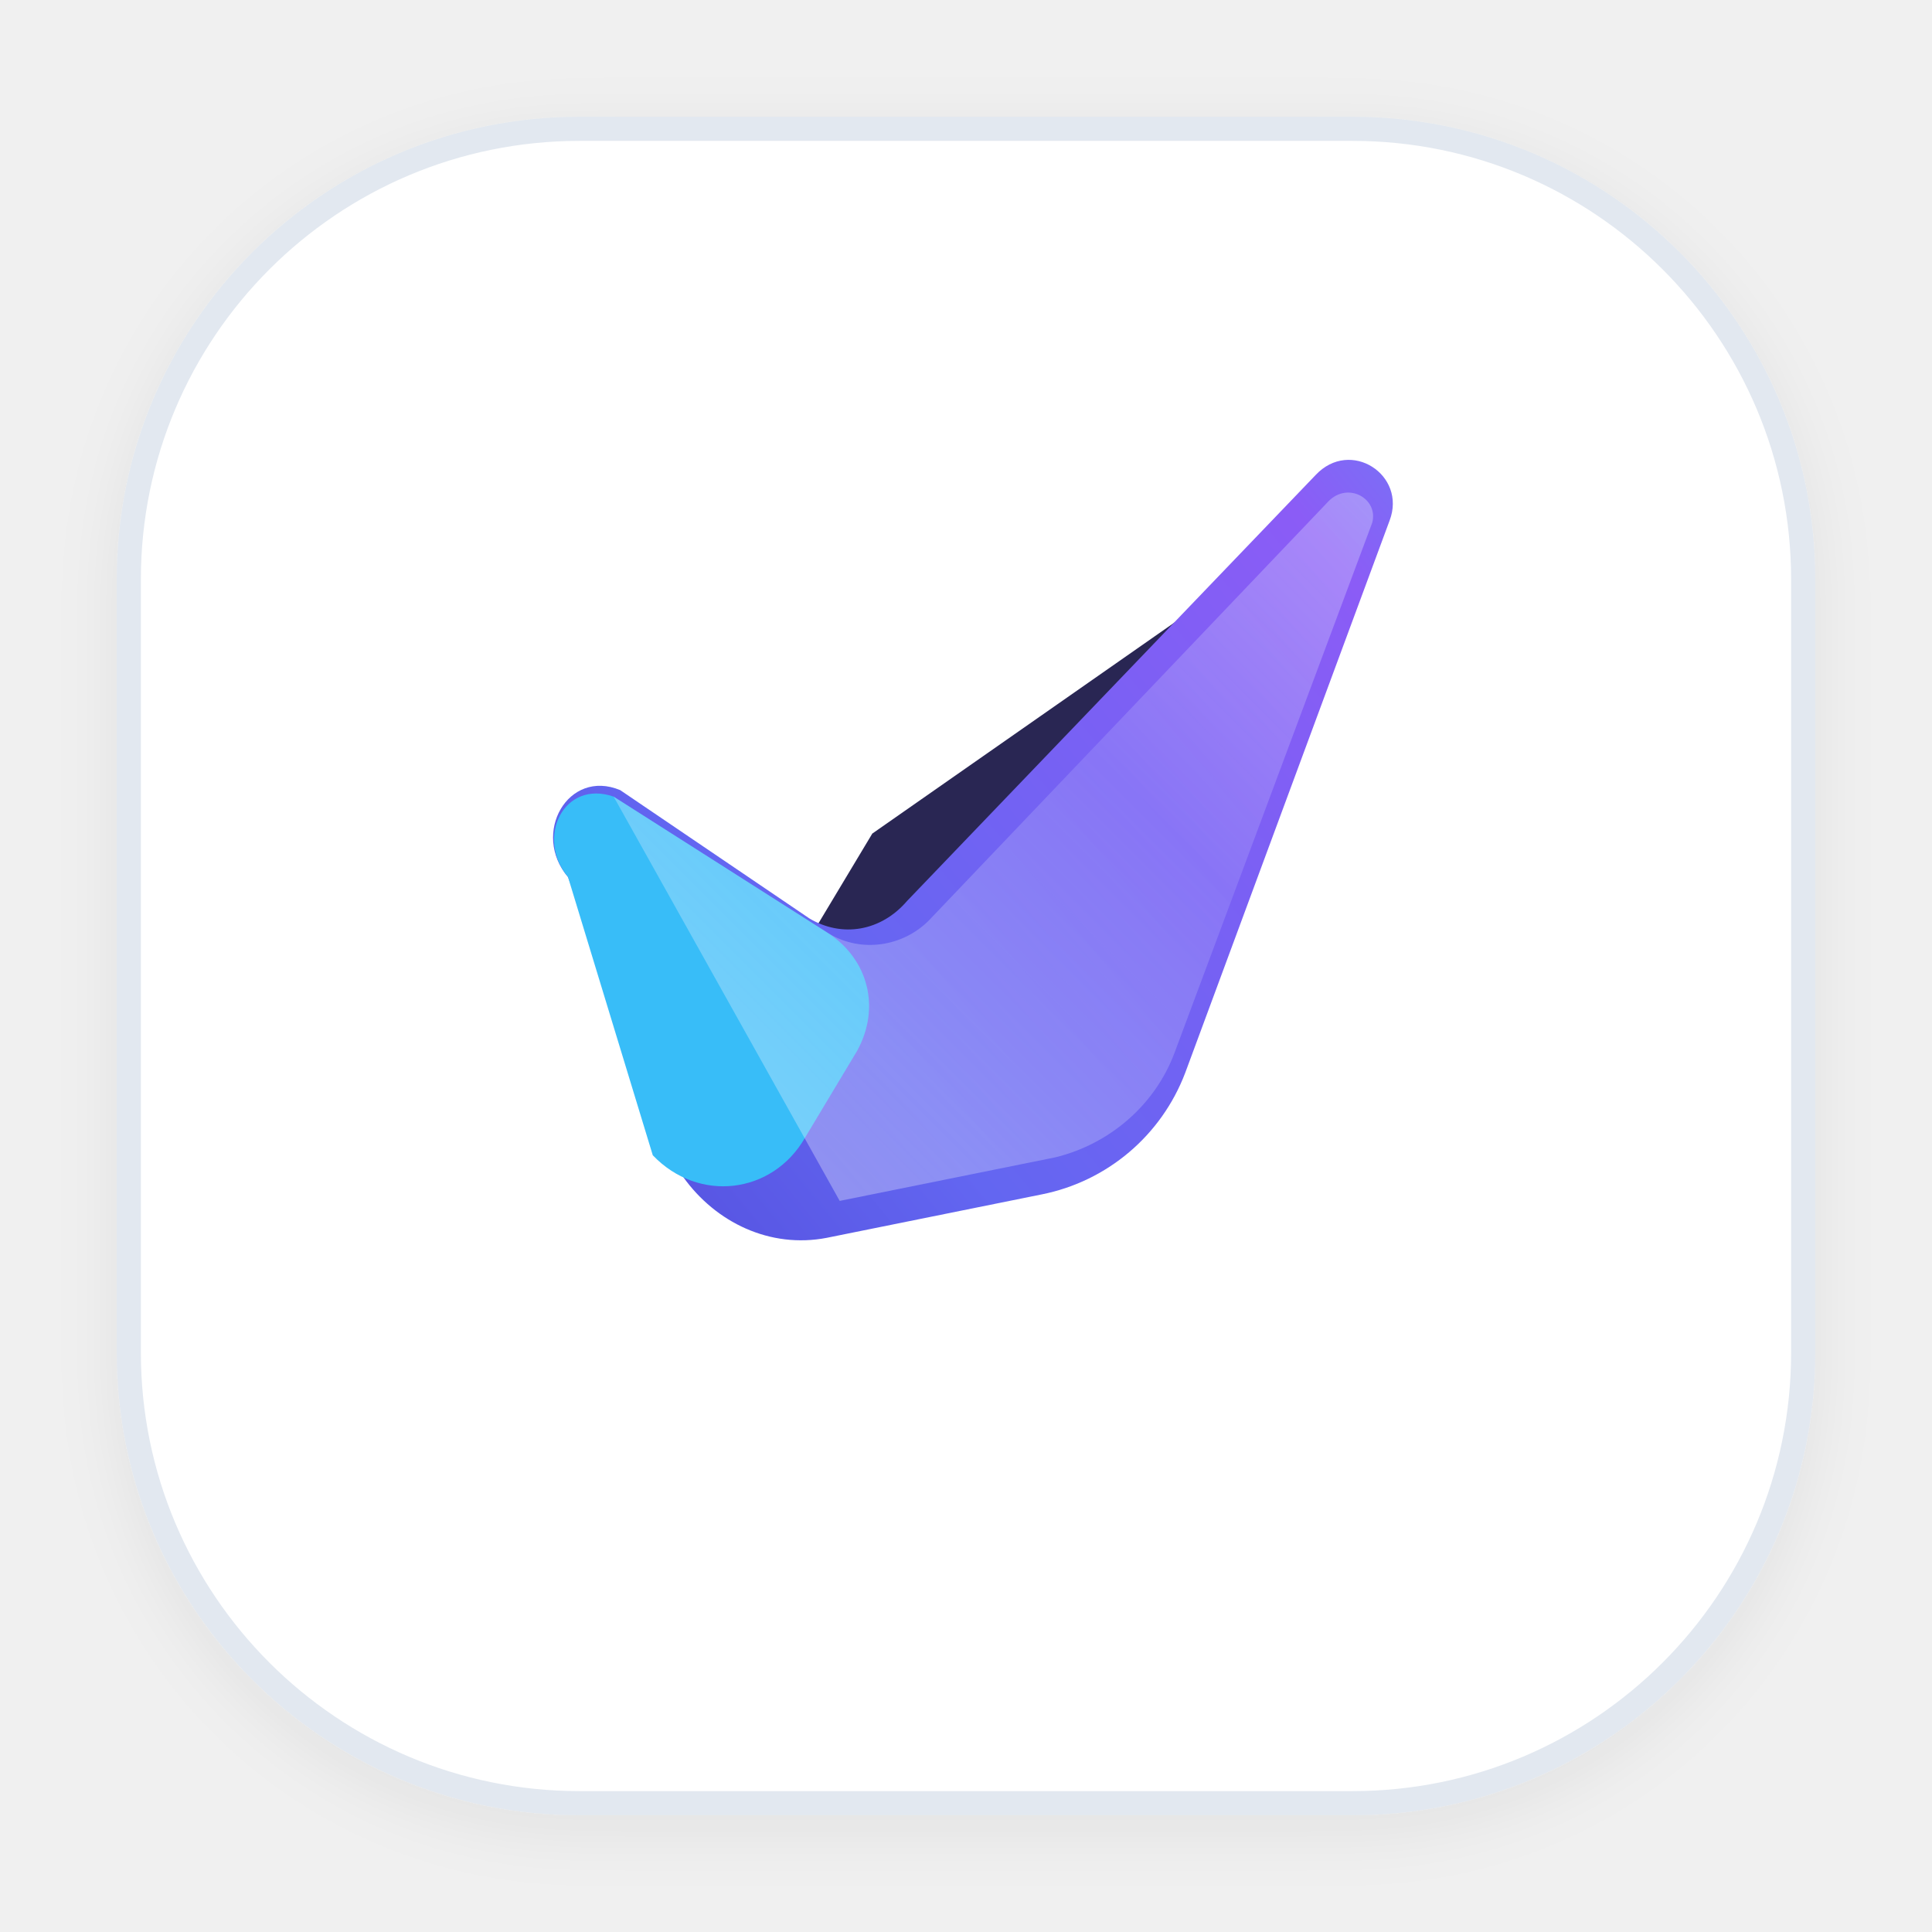
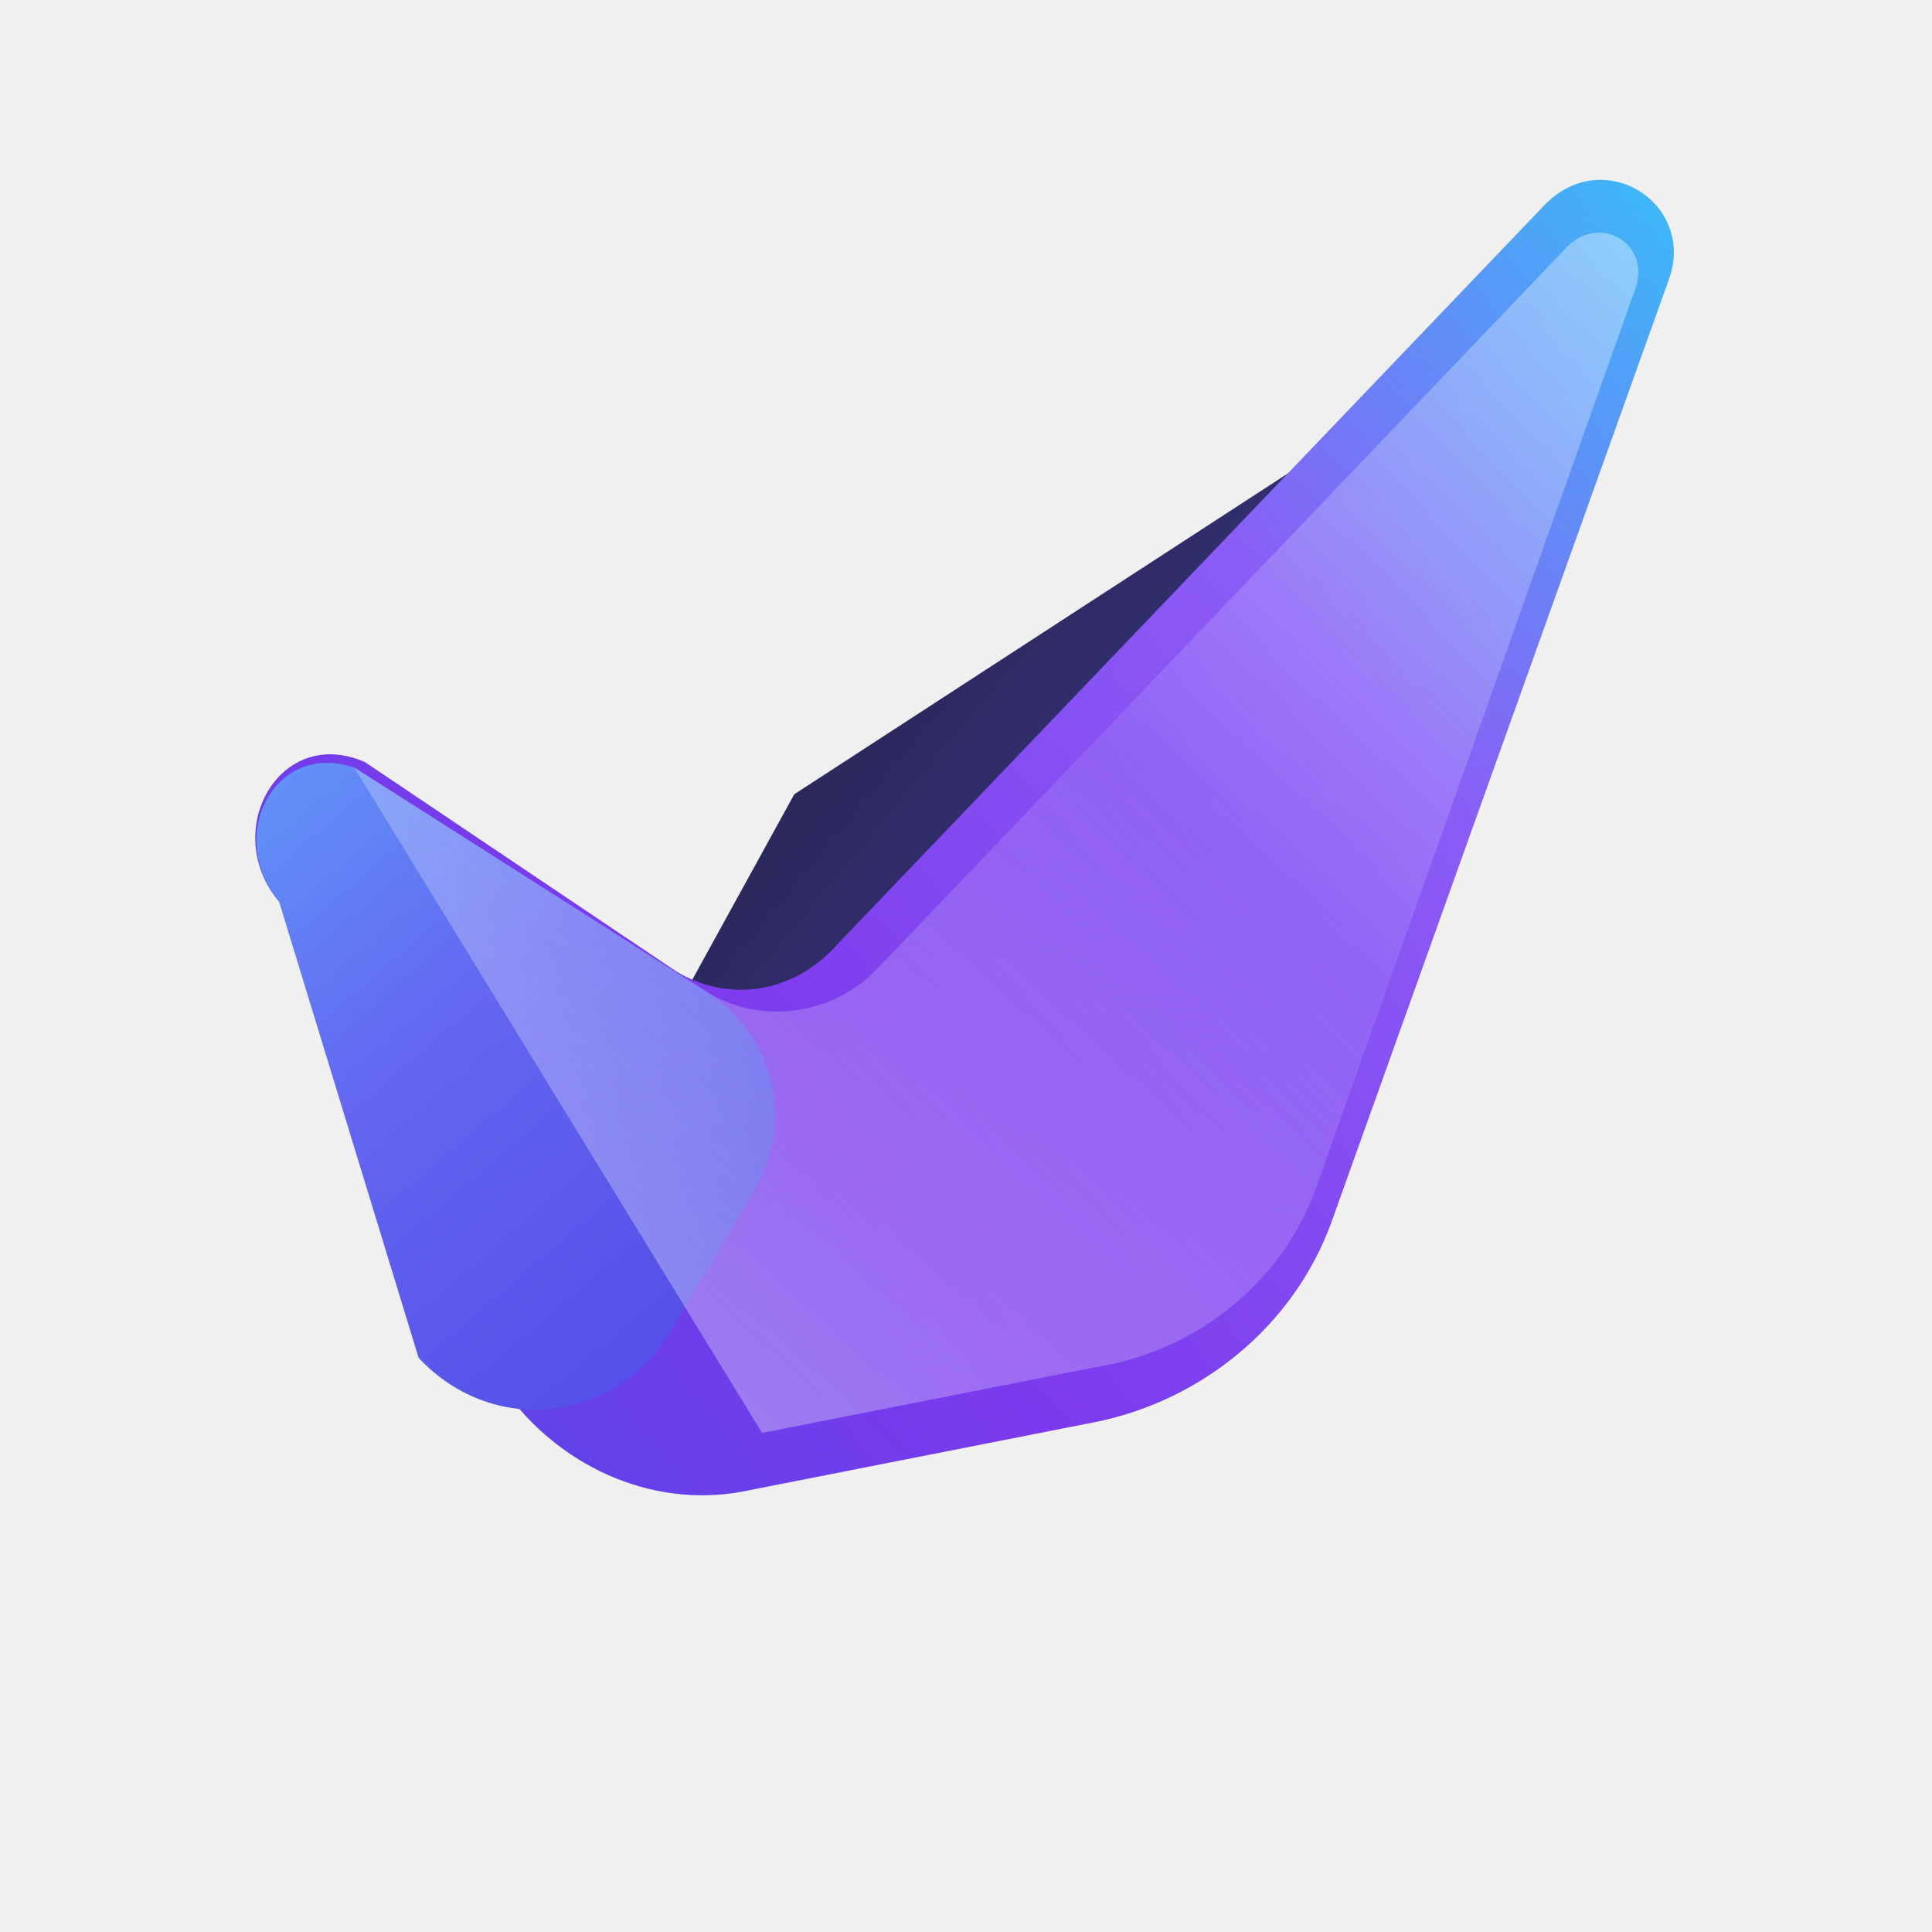
- <svg xmlns="http://www.w3.org/2000/svg" viewBox="0 0 120 120" width="120" height="120" fill="none">
+ <svg xmlns="http://www.w3.org/2000/svg" viewBox="0 0 36 36" width="36" height="36" fill="none">
  <defs>
-     <filter id="card-shadow" x="-10%" y="-10%" width="130%" height="130%">
-       <feDropShadow dx="0" dy="6" stdDeviation="8" flood-color="#0f172a" flood-opacity="0.12" />
-       <feDropShadow dx="0" dy="1" stdDeviation="2" flood-color="#0f172a" flood-opacity="0.06" />
-     </filter>
-     <linearGradient id="logo-ribbon-body" x1="26" y1="84" x2="94" y2="28" gradientUnits="userSpaceOnUse">
-       <stop offset="0%" stop-color="#4338ca" />
-       <stop offset="35%" stop-color="#6366f1" />
+     <linearGradient id="sp-ribbon-body" x1="4" y1="28" x2="32" y2="4" gradientUnits="userSpaceOnUse">
+       <stop offset="0%" stop-color="#4f46e5" />
+       <stop offset="35%" stop-color="#7c3aed" />
      <stop offset="70%" stop-color="#8b5cf6" />
      <stop offset="100%" stop-color="#38bdf8" />
    </linearGradient>
-     <linearGradient id="logo-ribbon-shadow" x1="42" y1="58" x2="68" y2="82" gradientUnits="userSpaceOnUse">
+     <linearGradient id="sp-ribbon-shadow" x1="10" y1="18" x2="22" y2="28" gradientUnits="userSpaceOnUse">
      <stop offset="0%" stop-color="#1e1b4b" />
      <stop offset="60%" stop-color="#312e81" />
      <stop offset="100%" stop-color="#4338ca" />
    </linearGradient>
-     <linearGradient id="logo-ribbon-wing" x1="26" y1="44" x2="52" y2="78" gradientUnits="userSpaceOnUse">
-       <stop offset="0%" stop-color="#38bdf8" />
-       <stop offset="40%" stop-color="#6366f1" />
+     <linearGradient id="sp-ribbon-wing" x1="4" y1="12" x2="16" y2="26" gradientUnits="userSpaceOnUse">
+       <stop offset="0%" stop-color="#60a5fa" />
+       <stop offset="45%" stop-color="#6366f1" />
      <stop offset="100%" stop-color="#4f46e5" />
    </linearGradient>
-     <linearGradient id="logo-ribbon-shine" x1="42" y1="76" x2="90" y2="28" gradientUnits="userSpaceOnUse">
-       <stop offset="0%" stop-color="#ffffff" stop-opacity="0.85" />
-       <stop offset="50%" stop-color="#e0e7ff" stop-opacity="0.3" />
+     <linearGradient id="sp-ribbon-shine" x1="12" y1="26" x2="32" y2="4" gradientUnits="userSpaceOnUse">
+       <stop offset="0%" stop-color="#ffffff" stop-opacity="0.75" />
+       <stop offset="50%" stop-color="#e0e7ff" stop-opacity="0.25" />
      <stop offset="100%" stop-color="#ffffff" stop-opacity="0.95" />
    </linearGradient>
  </defs>
-   <rect x="8" y="8" width="104" height="104" rx="28" fill="#ffffff" stroke="#e2e8f0" stroke-width="1.5" filter="url(#card-shadow)" />
-   <g transform="translate(18, 16) scale(1.35)">
-     <path d="M22 34.5 L28 40.5 C29.8 42.3 32.6 41.8 33.8 39.5 L48.8 14.8 C49.7 13.3 48.2 11.7 46.7 12.6 L26.8 26.5 Z" fill="url(#logo-ribbon-shadow)" opacity="0.95" />
-     <path d="M12.8 28.5 C11.1 26.5 12.8 23.5 15.2 24.5 L23.9 30.4 C25.4 31.3 27.2 31 28.4 29.6 L47.2 10 C48.8 8.3 51.4 10 50.6 12.1 L41.2 37.5 C40.1 40.4 37.6 42.5 34.6 43.1 L24.7 45.1 C22.1 45.6 19.6 44.4 18.1 42.3 Z" fill="url(#logo-ribbon-body)" />
-     <path d="M12.8 28.5 C11.3 26.7 12.6 24 14.9 24.8 L24.8 31.1 C26.6 32.3 27.2 34.5 26.1 36.5 L23.7 40.5 C22.2 43.1 18.8 43.5 16.7 41.3 Z" fill="url(#logo-ribbon-wing)" />
-     <path d="M14.9 24.8 L24.8 31.1 C26.3 32 28.2 31.7 29.4 30.5 L47.8 11.2 C48.7 10.3 50.1 11.1 49.8 12.2 L40.7 36.6 C39.8 39 37.7 40.8 35.2 41.4 L25.3 43.4 Z" fill="url(#logo-ribbon-shine)" opacity="0.5" />
+   <g>
+     <path d="M11.5 20.8L15.6 24.9C16.8 26.1 18.7 25.8 19.5 24.3L30.2 7.2C30.8 6.2 29.8 5.1 28.8 5.7L14.8 14.8L11.5 20.8Z" fill="url(#sp-ribbon-shadow)" opacity="0.95" />
+     <path d="M5.2 16.8C4.1 15.5 5.2 13.5 6.8 14.2L12.6 18.1C13.6 18.7 14.8 18.5 15.6 17.6L28.8 3.8C29.9 2.7 31.6 3.8 31.1 5.2L24.8 22.8C24.1 24.7 22.4 26.1 20.4 26.5L13.8 27.8C12.1 28.1 10.4 27.3 9.4 25.9L5.2 16.8Z" fill="url(#sp-ribbon-body)" />
+     <path d="M5.2 16.8C4.2 15.6 5.1 13.8 6.6 14.3L13.2 18.5C14.4 19.3 14.8 20.8 14.1 22.1L12.5 24.8C11.5 26.5 9.2 26.8 7.8 25.3L5.2 16.8Z" fill="url(#sp-ribbon-wing)" />
+     <path d="M6.6 14.3L13.2 18.5C14.2 19.1 15.5 18.9 16.3 18.1L29.2 4.6C29.8 4 30.7 4.5 30.5 5.3L24.5 22.2C23.9 23.8 22.5 25.0 20.8 25.4L14.2 26.7L6.6 14.3Z" fill="url(#sp-ribbon-shine)" opacity="0.45" />
  </g>
</svg>
